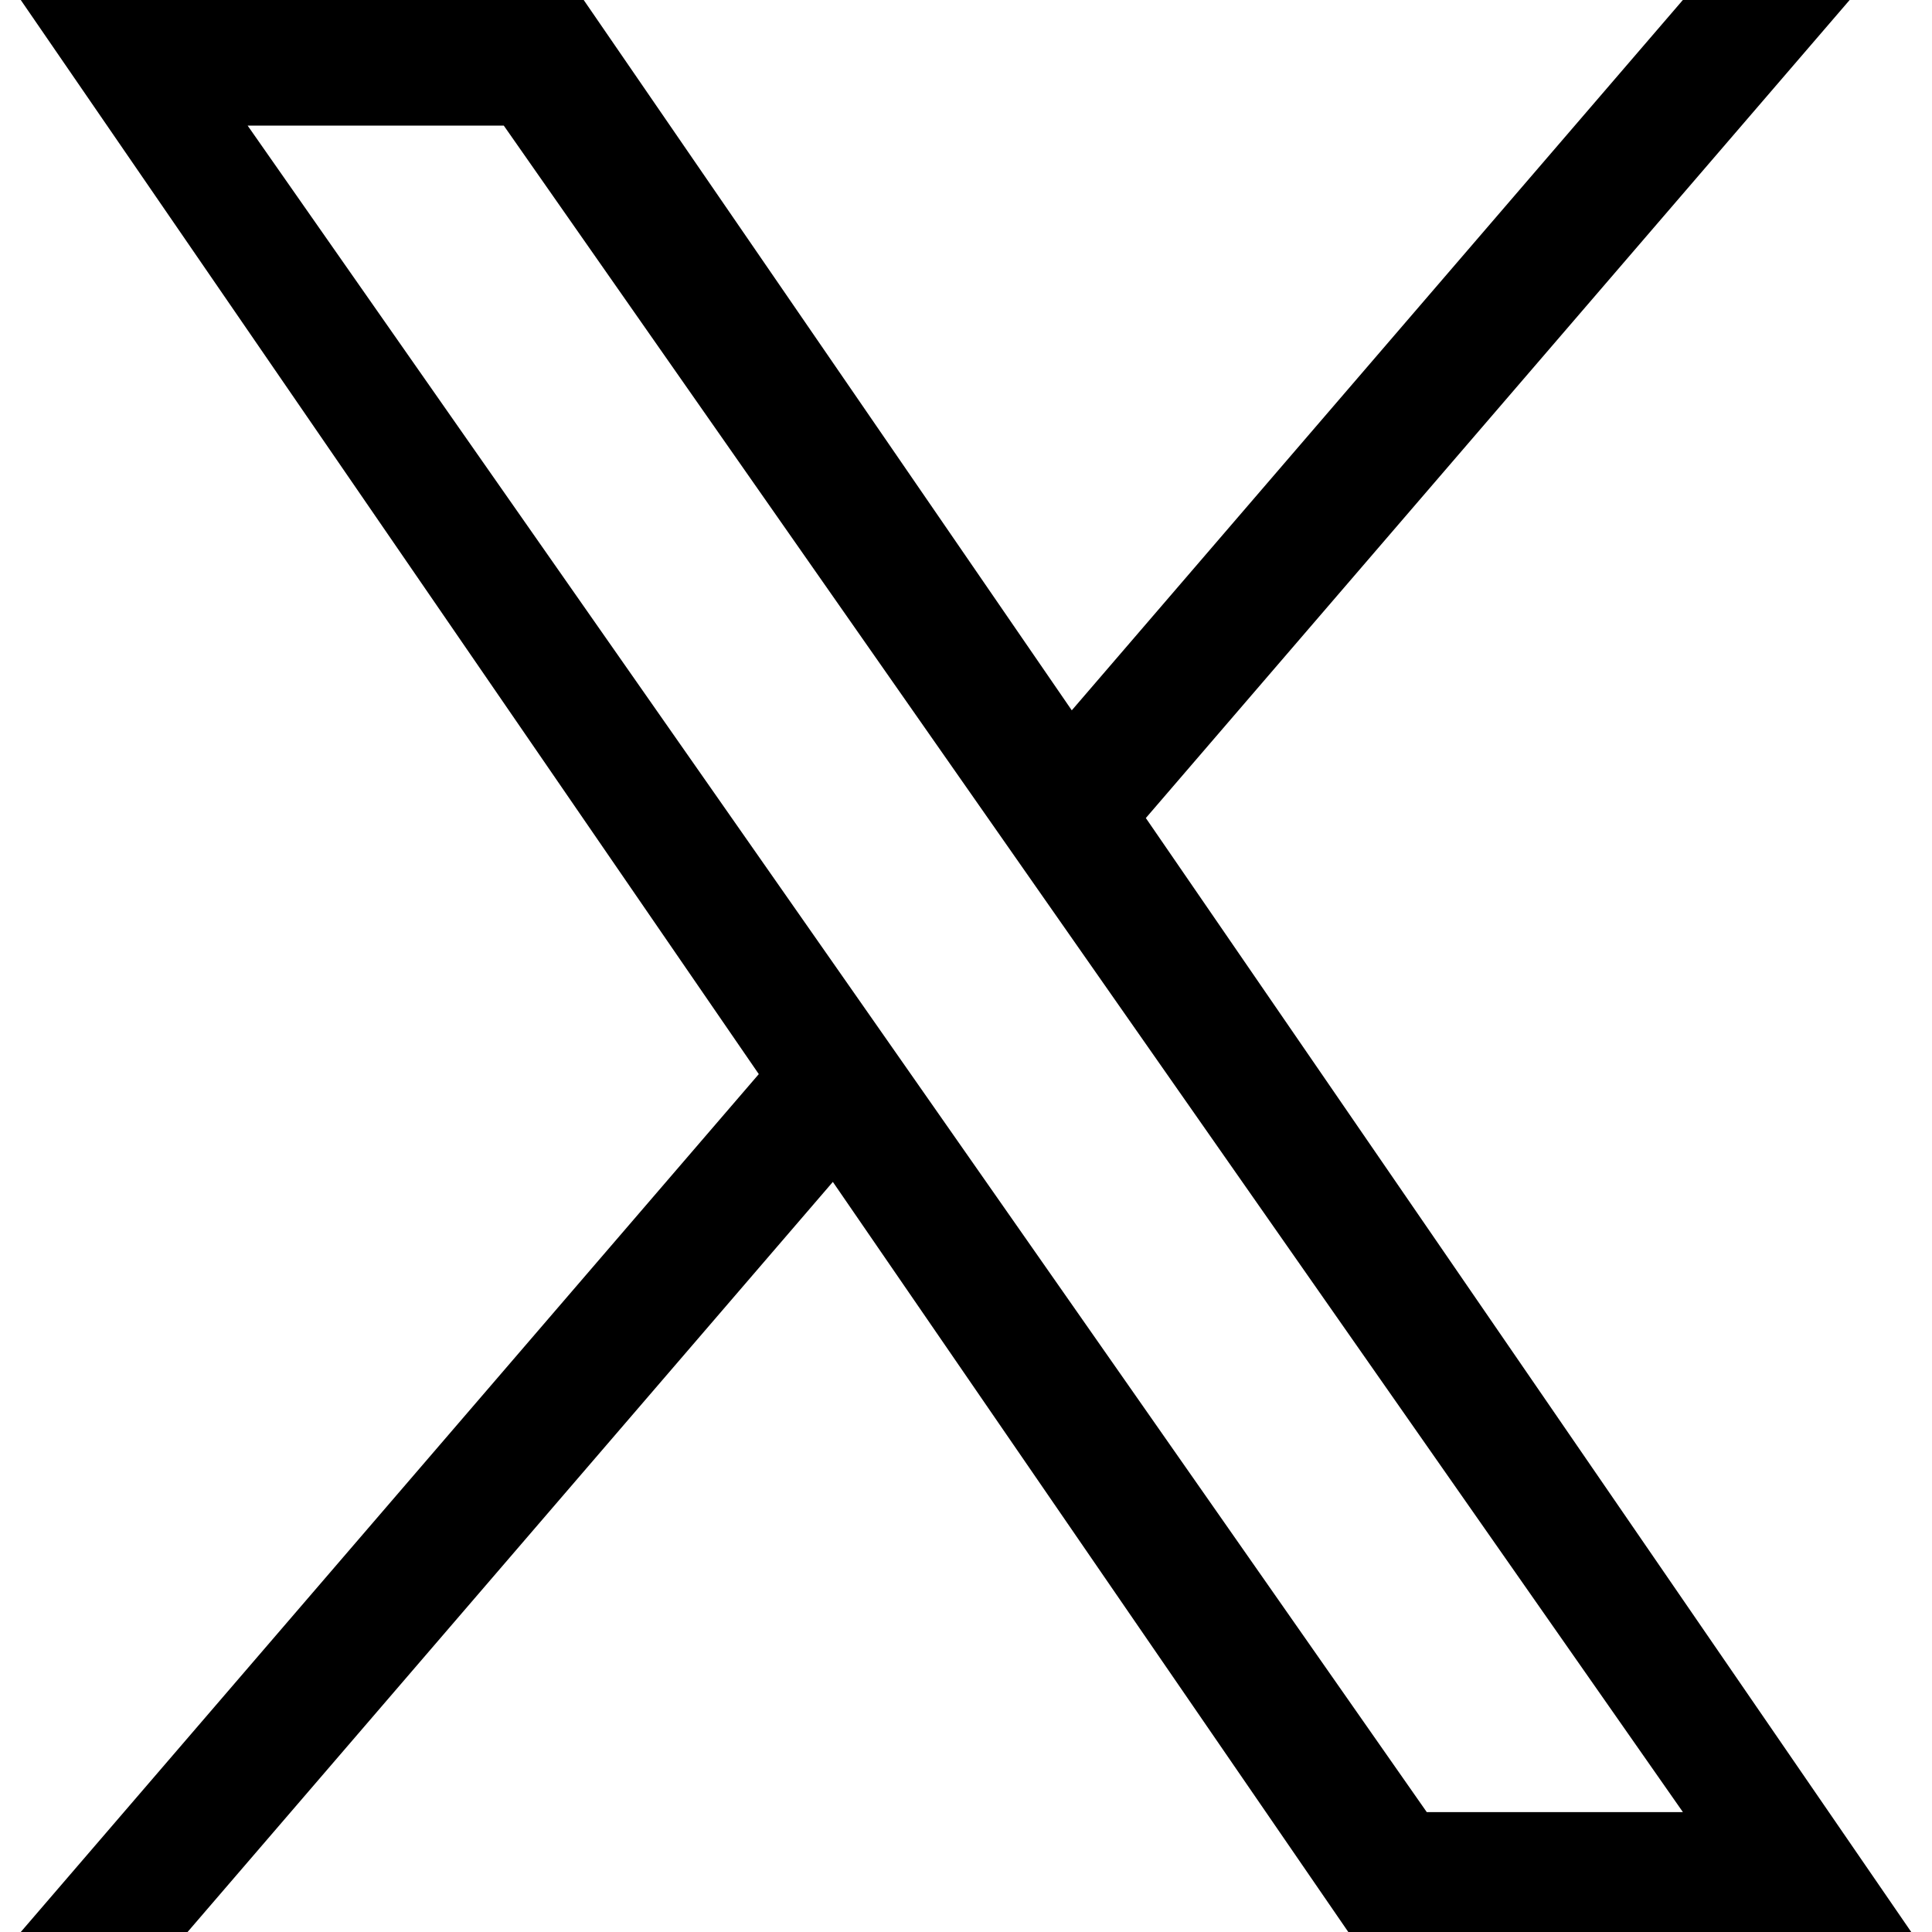
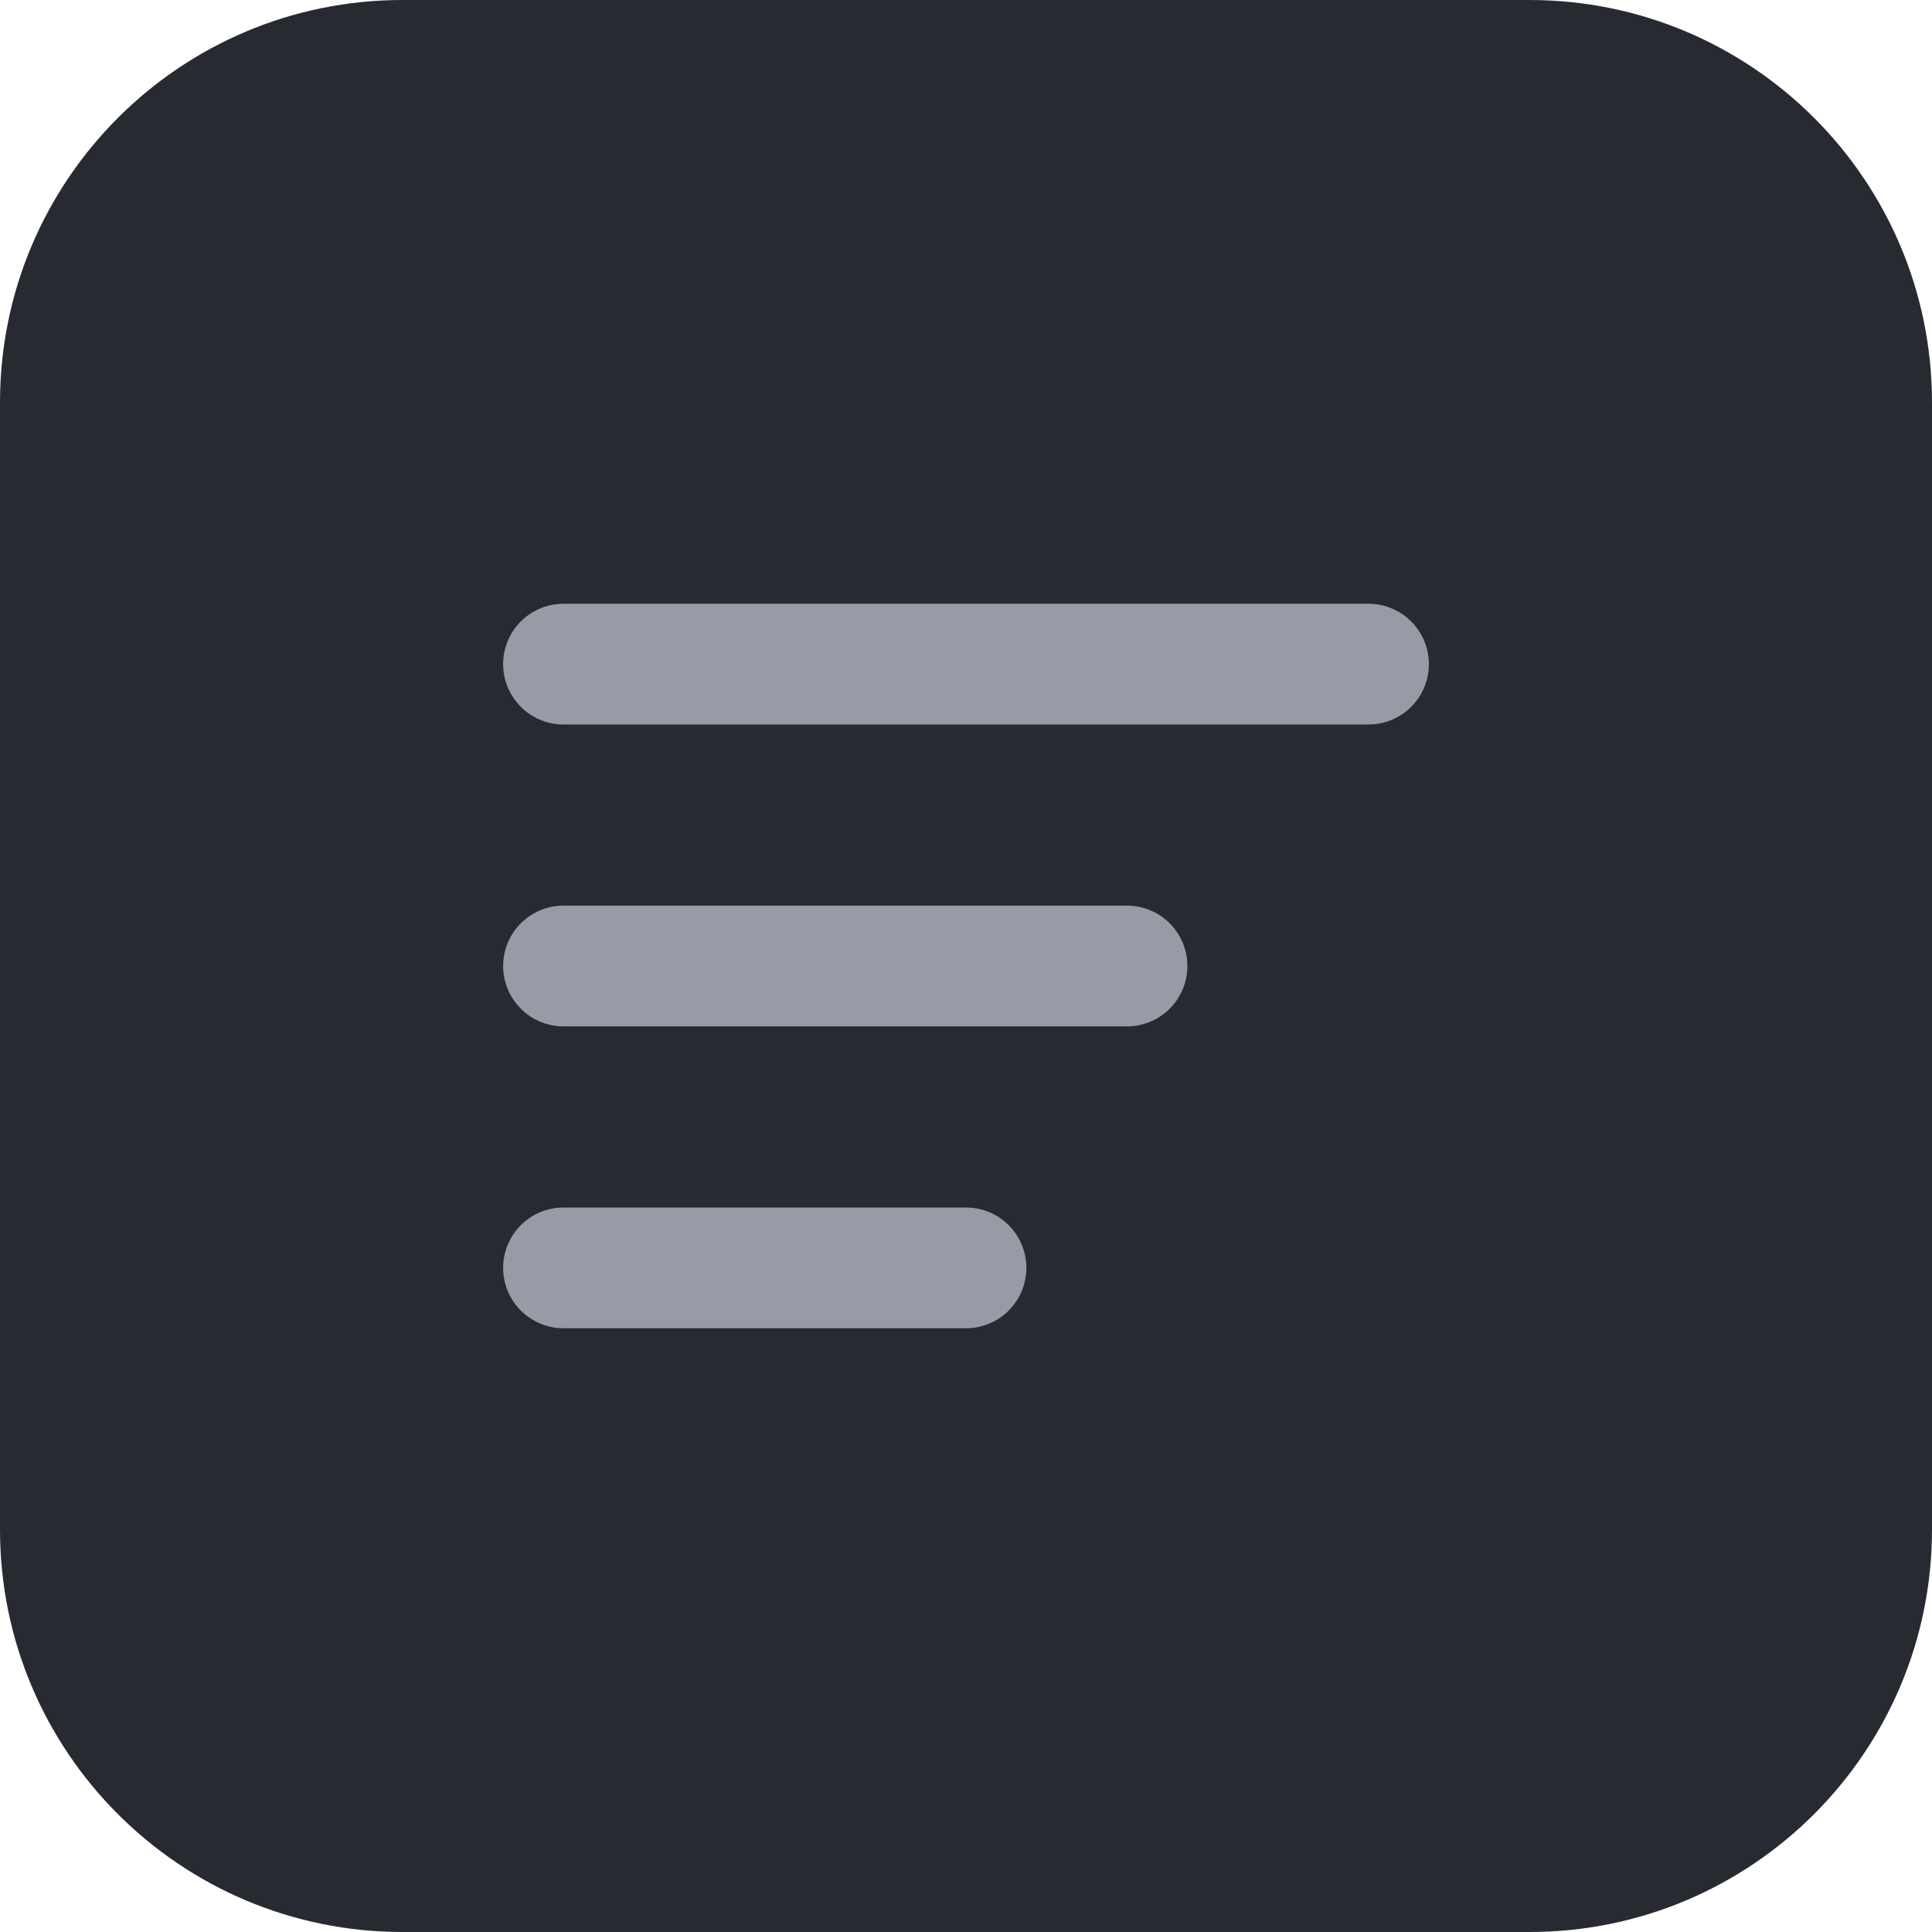
<svg xmlns="http://www.w3.org/2000/svg" role="img" viewBox="0 0 24 24">
-   <path d="M14.234 10.162 22.977 0h-2.072l-7.591 8.824L7.251 0H.258l9.168 13.343L.258 24H2.33l8.016-9.318L16.749 24h6.993zm-2.837 3.299-.929-1.329L3.076 1.56h3.182l5.965 8.532.929 1.329 7.754 11.09h-3.182z" />
+   <rect width="24" height="24" rx="5" fill="#272a30" />
+   <path d="M7 8.25h10M7 12h7M7 15.75h5" stroke="#969ba5" stroke-width="1.5" stroke-linecap="round" />
</svg>
